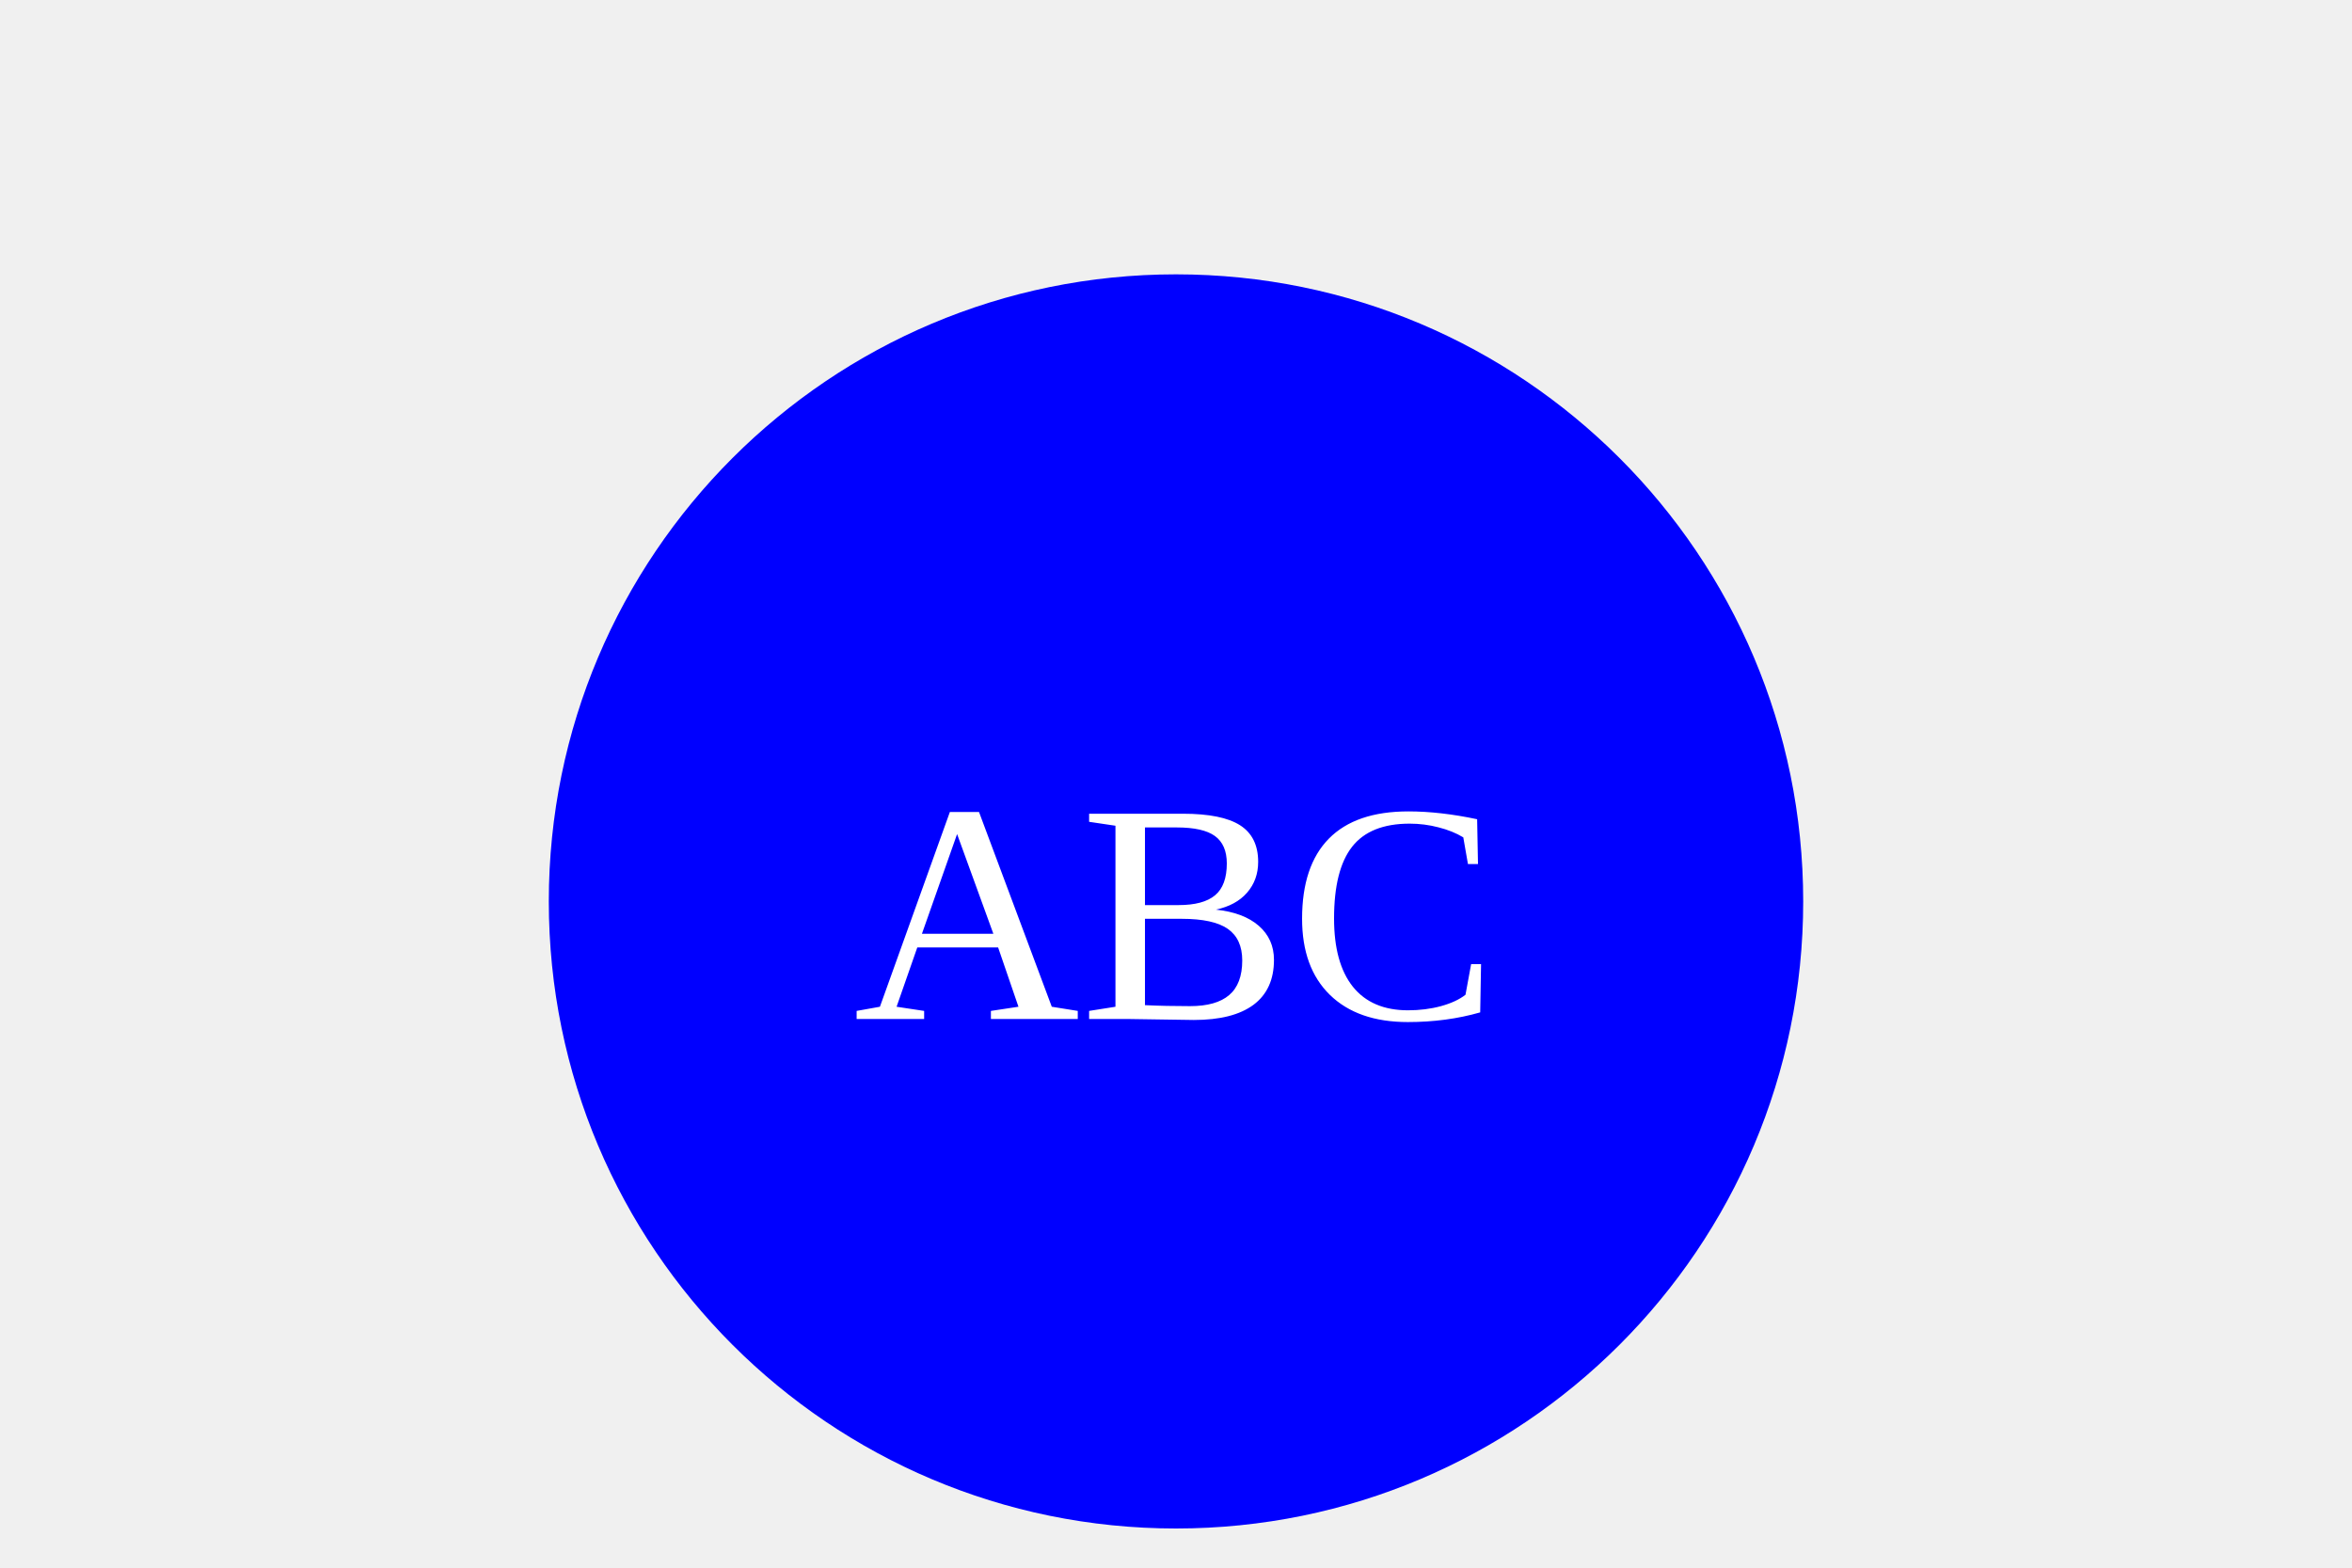
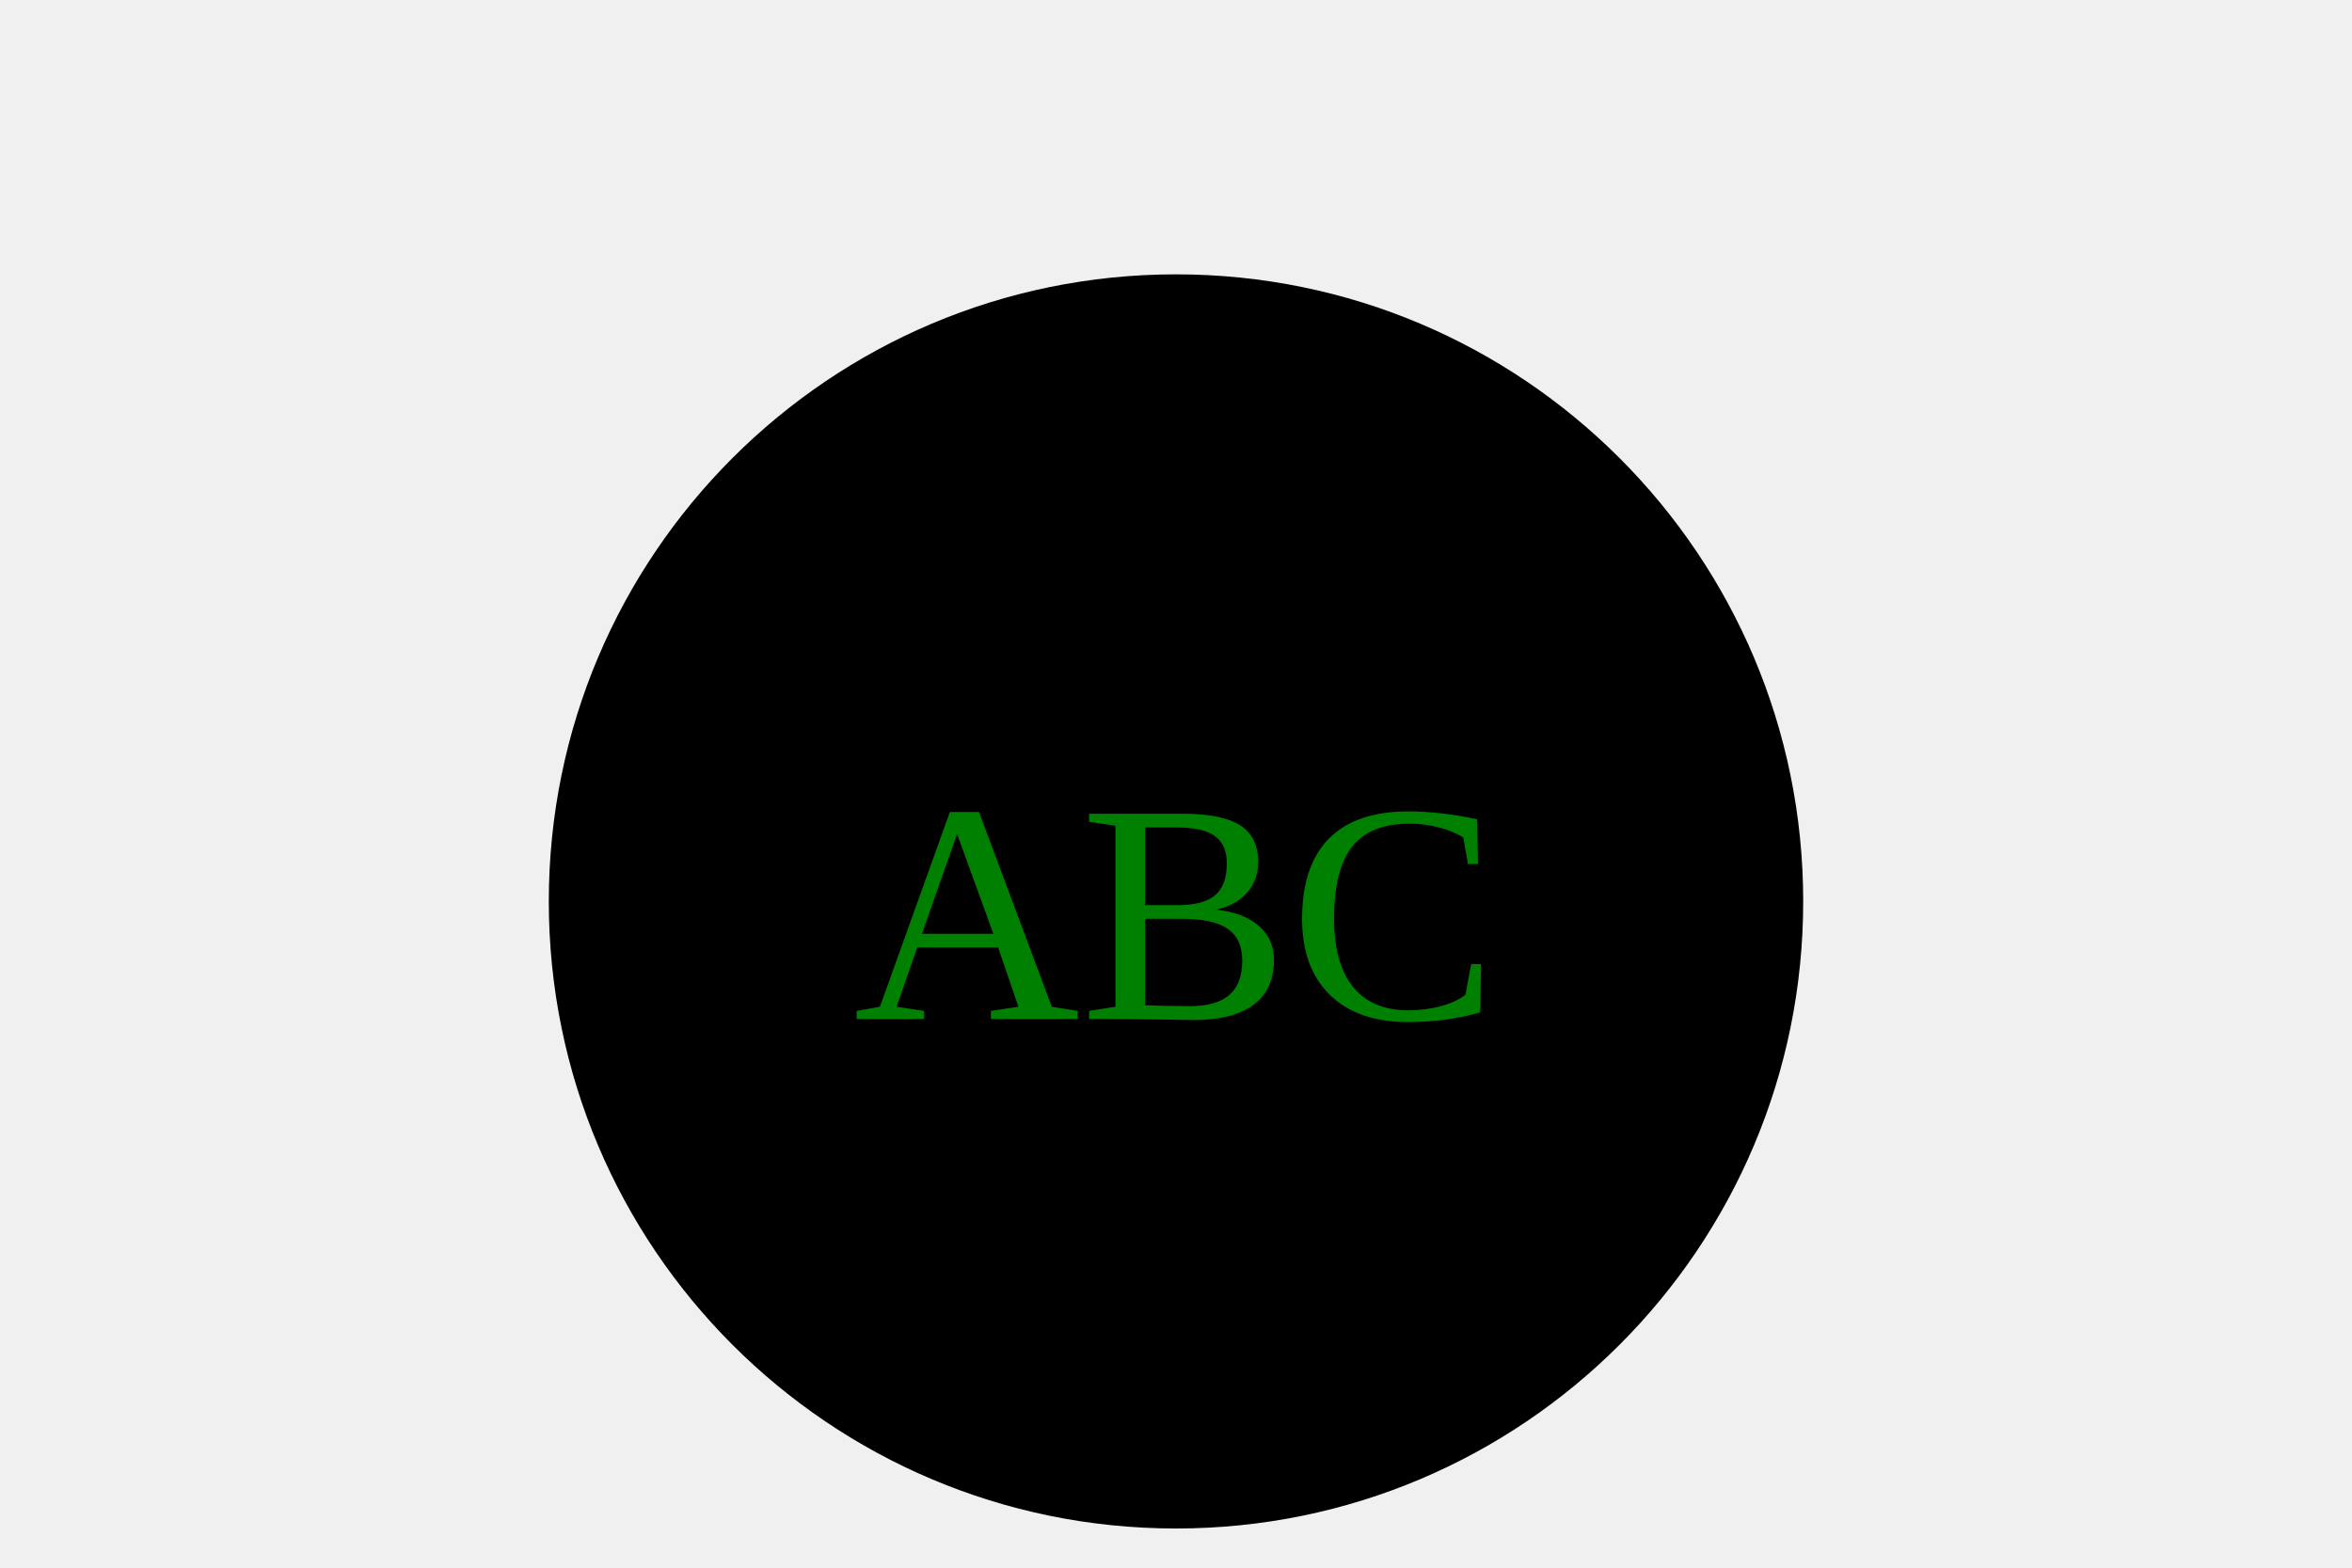
<svg xmlns="http://www.w3.org/2000/svg" version="1.1" width="300" height="200">
-   <g>Circle<circle cx="150" cy="115" r="80" fill="Blue" />
-     <text x="150" y="130" text-anchor="middle" font-size="40" fill="White">ABC</text>
+   <g>Circle<circle cx="150" cy="115" r="80" fill="Black" />
+     <text x="150" y="130" text-anchor="middle" font-size="40" fill="Green">ABC</text>
  </g>
</svg>
